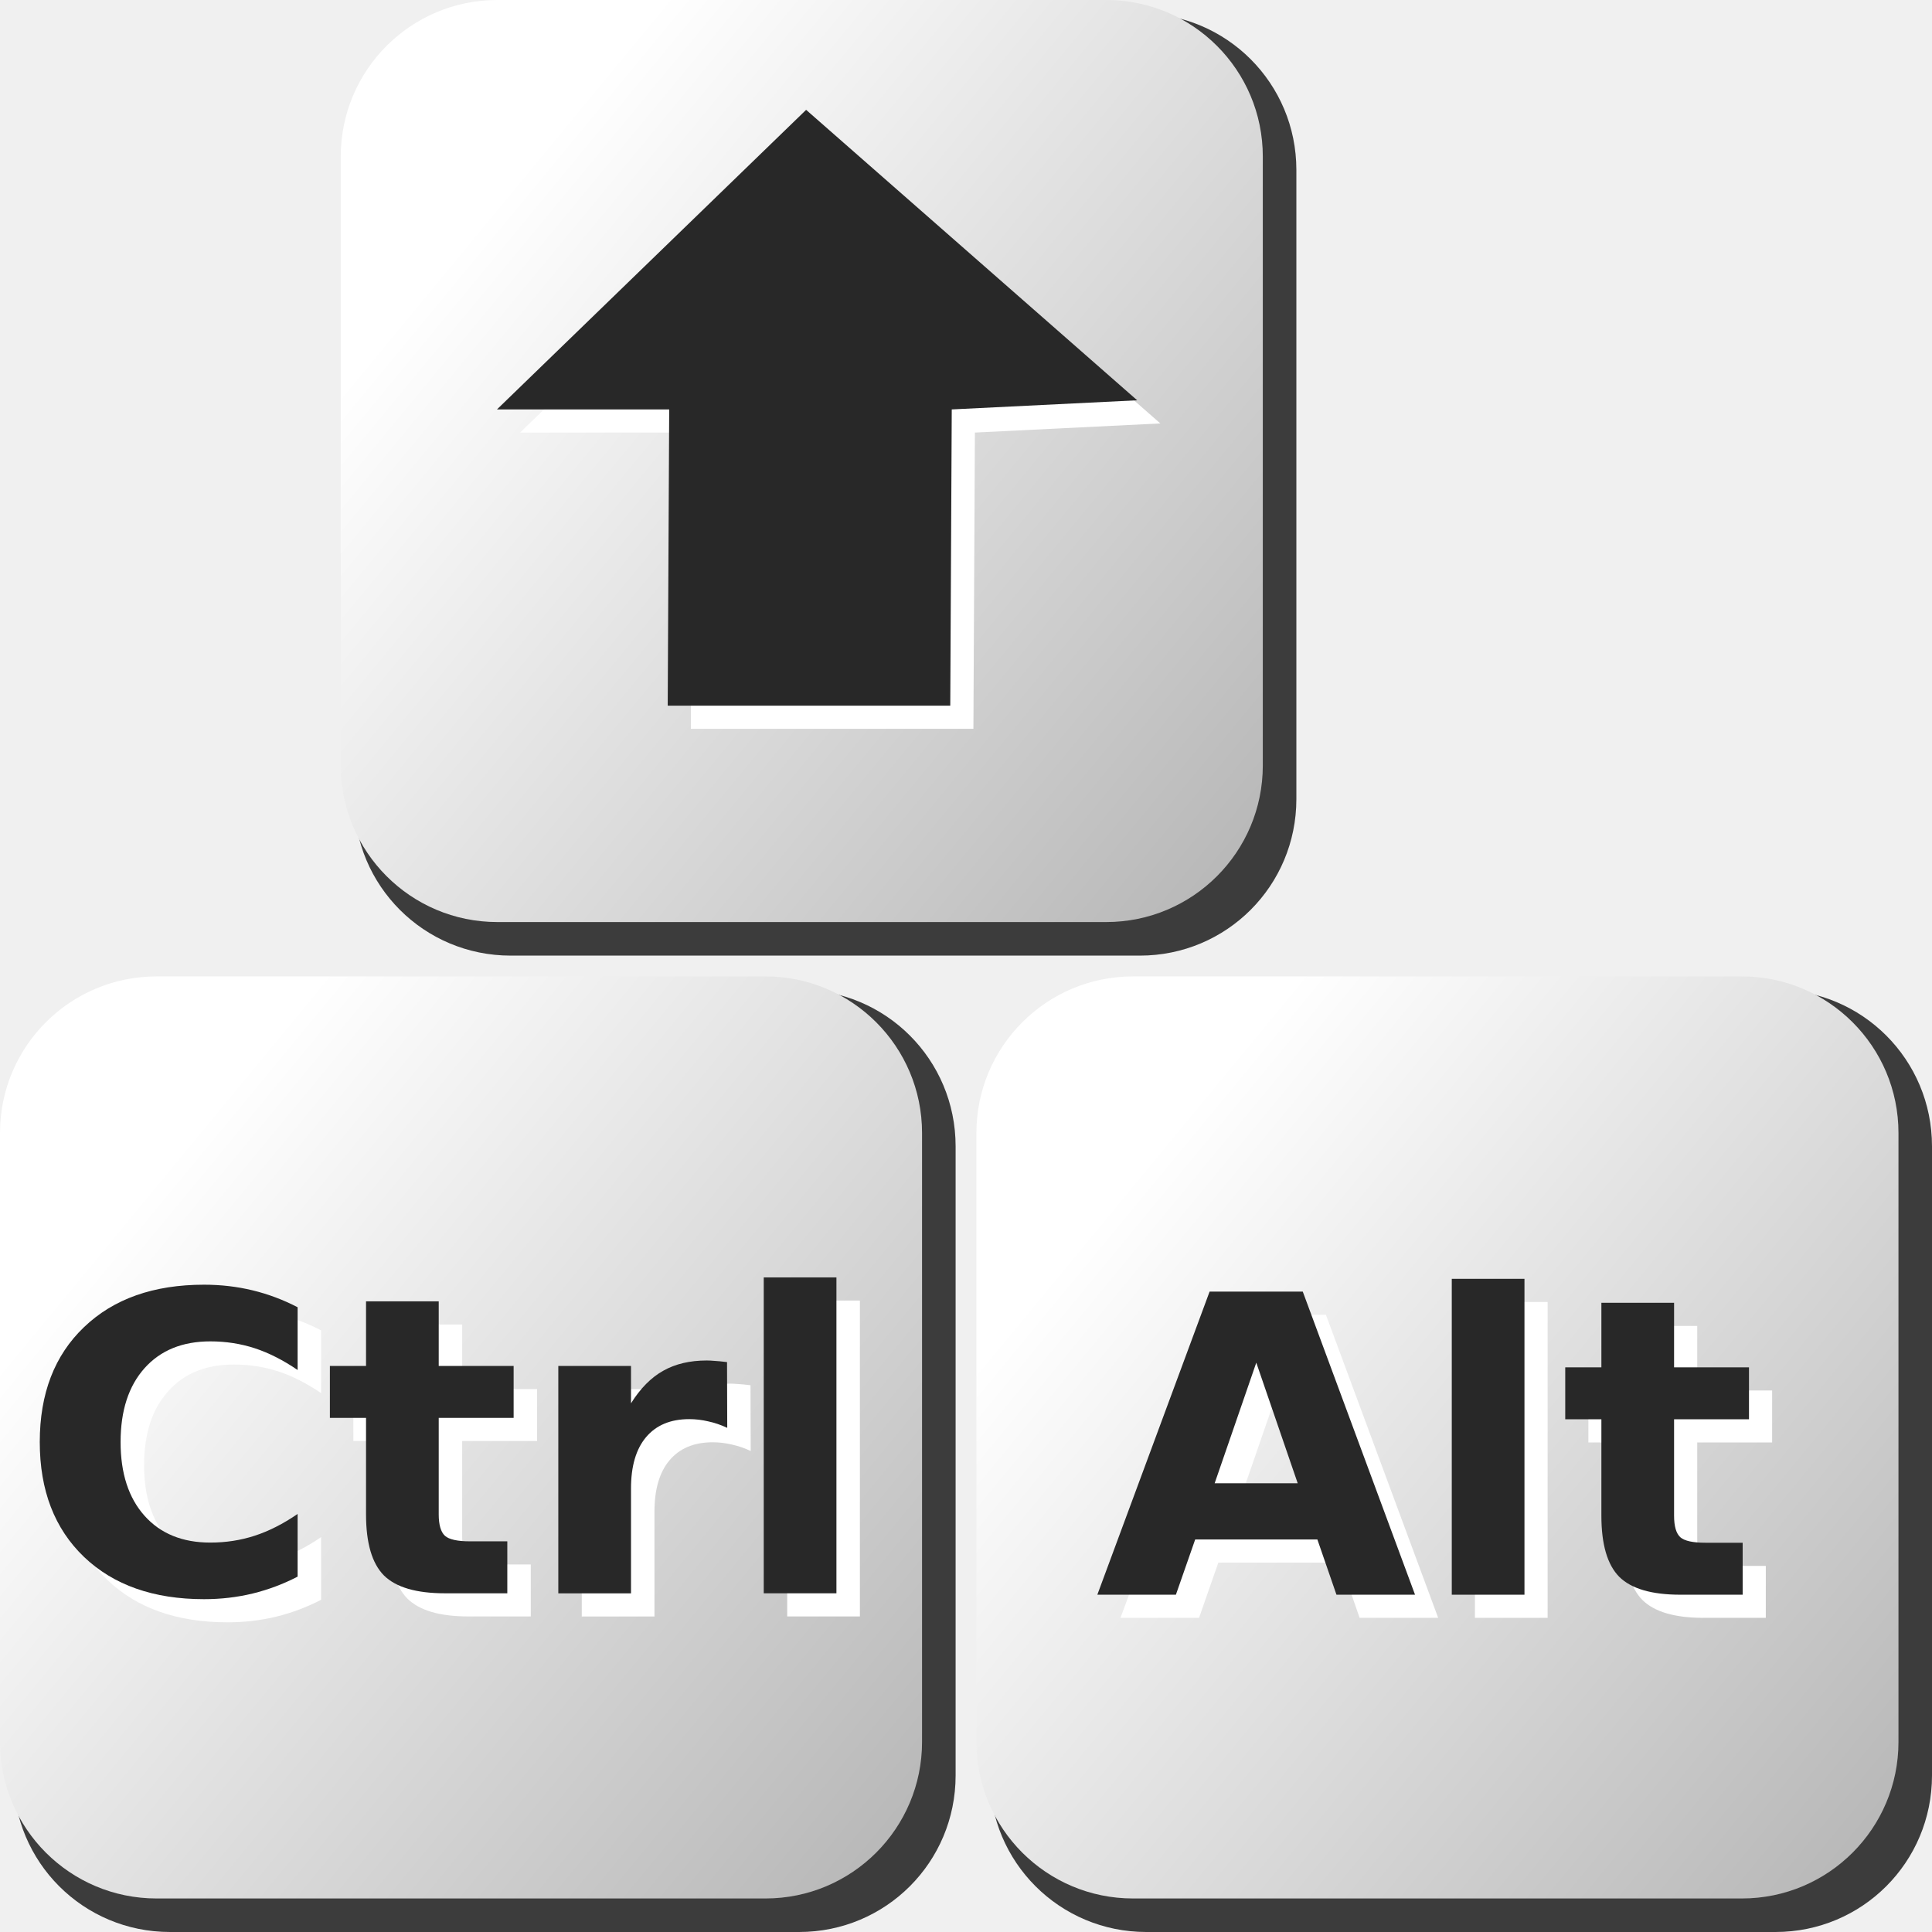
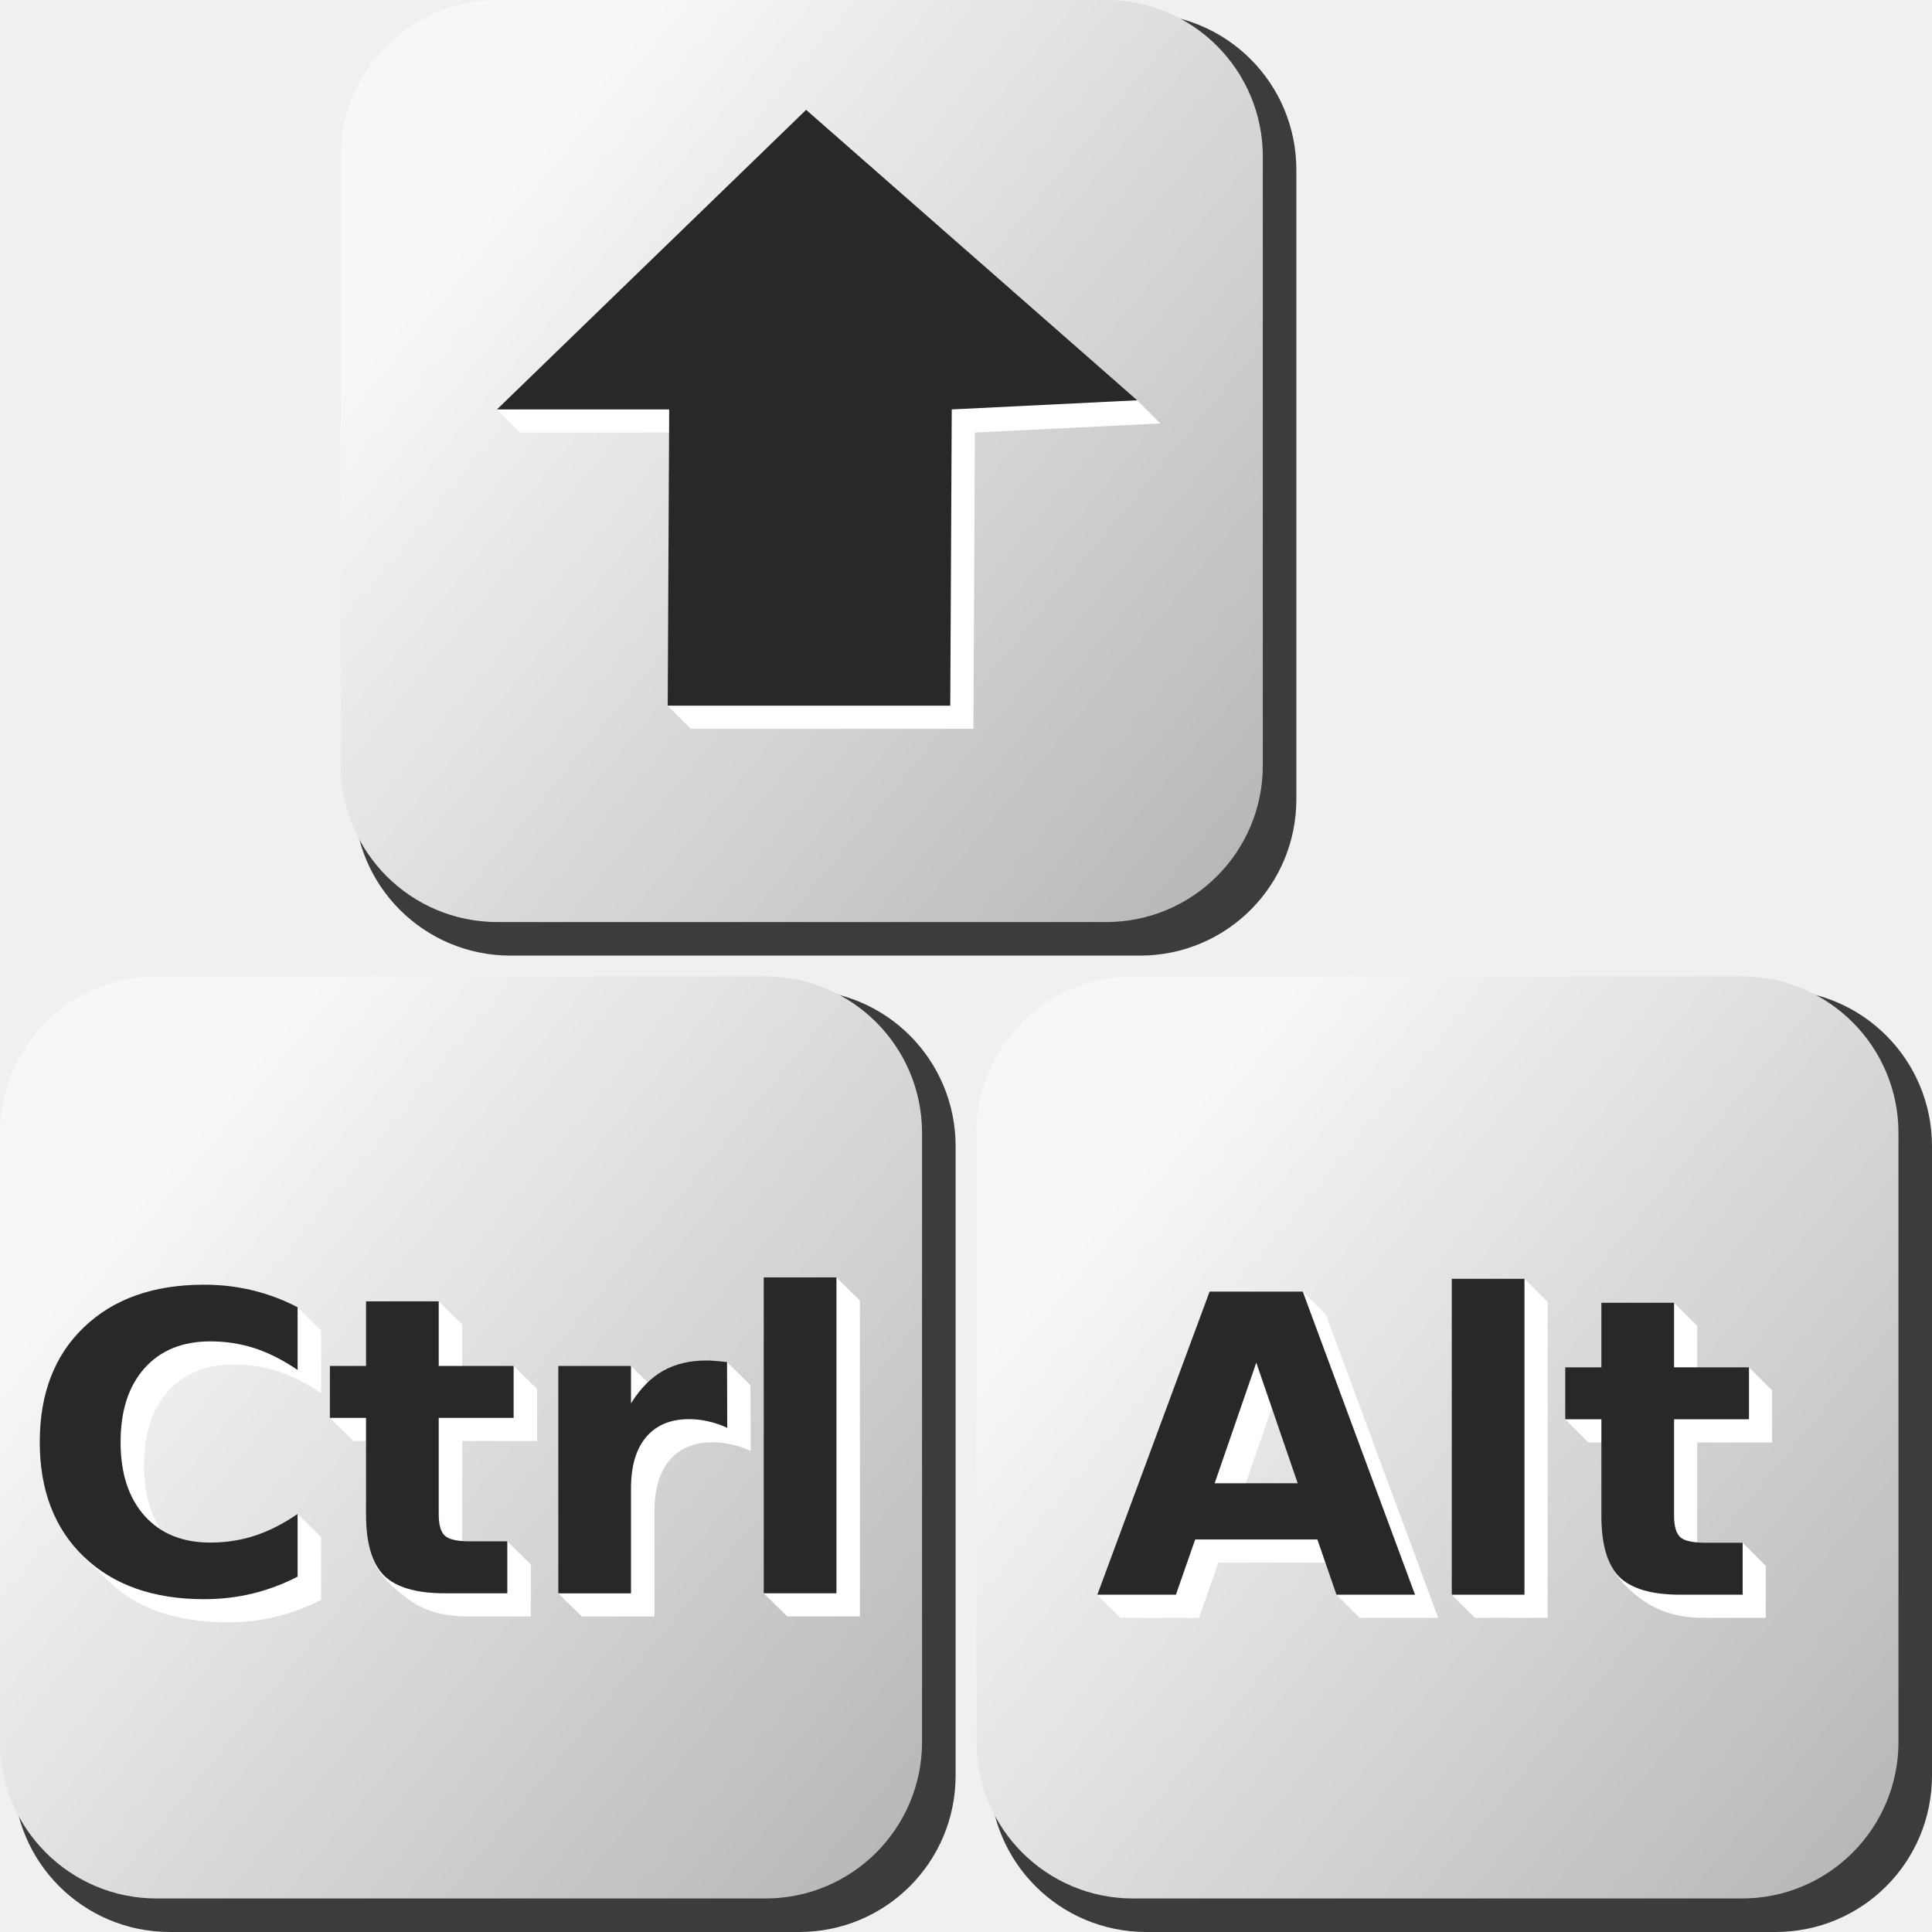
<svg xmlns="http://www.w3.org/2000/svg" xmlns:xlink="http://www.w3.org/1999/xlink" width="48" version="1.1" viewBox="0 0 48 48" height="48" style="overflow:visible">
  <defs id="defs469">
-     <linearGradient gradientTransform="matrix(1.486557,0,0,1.618695,115.0091,-113.7004)" xlink:href="#linearGradient2768" id="linearGradient4316" y1="88.064" x1="-74.544" y2="99.381" gradientUnits="userSpaceOnUse" x2="-61.956" />
-     <linearGradient gradientTransform="matrix(1.486557,0,0,1.618695,139.2677,-113.7004)" xlink:href="#linearGradient2768" id="linearGradient4320" y1="88.064" x1="-74.544" y2="99.381" gradientUnits="userSpaceOnUse" x2="-61.956" />
    <linearGradient id="linearGradient2768">
-       <stop offset="0" style="stop-color:#fff" id="stop2770" />
+       <stop offset="0" style="stop-color:#f7f7f7" id="stop2770" />
      <stop offset="1" style="stop-color:#b4b4b4" id="stop2772" />
    </linearGradient>
    <linearGradient gradientTransform="matrix(1.486557,0,0,1.618695,123.475,-137.9589)" id="linearGradient2926" xlink:href="#linearGradient2768" y1="88.064" y2="99.381" x1="-74.544" x2="-61.956" gradientUnits="userSpaceOnUse" />
+     <linearGradient gradientTransform="matrix(1.486557,0,0,1.618695,115.0091,-113.7004)" xlink:href="#linearGradient2768" id="linearGradient4316" y1="88.064" x1="-74.544" y2="99.381" gradientUnits="userSpaceOnUse" x2="-61.956" />
+     <linearGradient gradientTransform="matrix(1.486557,0,0,1.618695,139.2677,-113.7004)" xlink:href="#linearGradient2768" id="linearGradient4320" y1="88.064" x1="-74.544" y2="99.381" gradientUnits="userSpaceOnUse" x2="-61.956" />
  </defs>
-   <g style="stroke:none;letter-spacing:0" id="g11">
+   <g style="letter-spacing:0" id="g11">
    <g style="stroke-linejoin:round;stroke-linecap:round;stroke-width:1.032" id="g13">
      <g style="fill:#3c3c3c" id="g15">
        <path id="rect4346" d="m 12.688,.334 15.631,0 c 2.154,0 3.889,1.734 3.889,3.889 v 15.63 c 0,2.154 -1.734,3.889 -3.889,3.889 h -15.631 c -2.154,0 -3.889,-1.734 -3.889,-3.889 v -15.63 c 0,-2.154 1.734,-3.889 3.889,-3.889 z " />
        <path id="rect4344" d="m 28.48,24.591 15.631,0 c 2.154,0 3.889,1.734 3.889,3.889 v 15.631 c 0,2.154 -1.734,3.889 -3.889,3.889 h -15.631 c -2.154,0 -3.889,-1.734 -3.889,-3.889 v -15.631 c 0,-2.154 1.734,-3.889 3.889,-3.889 z " />
        <path id="rect4342" d="m 4.223,24.591 15.63,0 c 2.154,0 3.889,1.734 3.889,3.889 v 15.631 c 0,2.154 -1.734,3.889 -3.889,3.889 h -15.63 c -2.154,0 -3.889,-1.734 -3.889,-3.889 v -15.631 c 0,-2.154 1.734,-3.889 3.889,-3.889 z " />
      </g>
-       <rect width="22.908" x="8.466" y="0" rx="3.889" height="22.908" ry="3.889" style="fill:url(#linearGradient2926)" id="rect2862" />
-       <rect width="22.908" x="0" y="24.259" rx="3.889" ry="3.889" height="22.908" style="fill:url(#linearGradient4316)" id="rect4314" />
-       <rect width="22.908" x="24.259" y="24.259" rx="3.889" height="22.908" ry="3.889" style="fill:url(#linearGradient4320)" id="rect4318" />
+       <rect width="22.908" x="8.466" y="0" rx="3.889" height="22.908" style="fill:url(#linearGradient2926)" id="rect2862" />
+       <rect width="22.908" x="0" y="24.259" rx="3.889" height="22.908" style="fill:url(#linearGradient4316)" id="rect4314" />
+       <rect width="22.908" x="24.259" y="24.259" rx="3.889" height="22.908" style="fill:url(#linearGradient4320)" id="rect4318" />
    </g>
-     <path style="fill:#fff" id="path4332" d="m 20.603,3.304 8.225,7.216 -4.607,.227 -.037,7.36 -7.02,0 .037,-7.36 -4.279,0 z " />
+     <path style="fill:#fff" id="path4332" d="m 28.253,9.945 .575,.575 -4.607,.227 -.037,7.36 h -7.02 l -.575,-.575 .612,-6.785 h -4.279 l -.575,-.575 z " />
    <path style="fill:#282828" id="path3471" d="m 20.028,2.729 8.225,7.216 -4.607,.227 -.037,7.36 -7.02,0 .037,-7.36 -4.279,0 z " />
-     <g style="font-family:'Bitstream Vera Sans';text-align:start;word-spacing:0;line-height:125%;font-size:10.33px" id="g25">
-       <g style="fill:#fff;font-weight:bold" id="text4334">
-         <path id="path4177" d="m 7.978,39.746 q -0.535,0.277 -1.115,0.419 -0.58,0.141 -1.21,0.141 -1.881,0 -2.981,-1.049 -1.1,-1.054 -1.1,-2.855 0,-1.806 1.1,-2.855 1.1,-1.054 2.981,-1.054 0.63,0 1.21,0.141 0.58,0.141 1.115,0.419 v 1.559 q -0.54,-0.368 -1.064,-0.54 -0.525,-0.171 -1.105,-0.171 -1.039,0 -1.634,0.666 -0.595,0.666 -0.595,1.836 0,1.165 0.595,1.831 0.595,0.666 1.634,0.666 0.58,0 1.105,-0.171 0.525,-0.171 1.064,-0.54 v 1.559 z " />
-         <path id="path4179" d="m 11.483,32.907 0,1.604 1.861,0 0,1.291 -1.861,0 0,2.396 q 0,0.393 0.156,0.535 0.156,0.136 0.62,0.136 h 0.928 v 1.291 h -1.548 q -1.069,0 -1.518,-0.444 -0.444,-0.449 -0.444,-1.518 v -2.396 h -0.898 v -1.291 h 0.898 v -1.604 h 1.806 z " />
-         <path id="path4181" d="m 18.65,36.049 q -0.237,-0.111 -0.474,-0.161 -0.232,-0.055 -0.469,-0.055 -0.696,0 -1.074,0.449 -0.373,0.444 -0.373,1.276 v 2.603 h -1.806 v -5.649 h 1.806 v 0.928 q 0.348,-0.555 0.797,-0.807 0.454,-0.257 1.084,-0.257 0.091,0 0.197,0.01 0.106,0.005 0.308,0.03 l .005,1.634 z " />
-         <path id="path4183" d="m 19.558,32.312 1.806,0 0,7.848 -1.806,0 0,-7.848 z " />
+     <g style="word-spacing:0;line-height:125%" id="g25">
+       <g style="fill:#fff" id="text4334">
+         <path id="path4177" d="m 7.978,39.746 c -0.356,0.185 -0.728,0.324 -1.115,0.419 -0.387,0.094 -0.79,0.141 -1.21,0.141 -1.254,0 -2.266,-0.331 -2.981,-1.049 -0.917,-0.922 -1.087,-0.686 -1.1,-2.855 0.119,-2.495 1.934,-3.886 4.08,-3.909 0.42,0 1.742,-0.015 1.742,-0.015 l .583,.575 v 1.559 c -0.36,-0.245 -0.715,-0.425 -1.064,-0.54 -0.35,-0.114 -0.718,-0.171 -1.105,-0.171 -0.693,0 -1.237,0.222 -1.634,0.666 -0.397,0.444 -0.595,1.056 -0.595,1.836 0,0.777 0.198,1.387 0.595,1.831 0.397,0.444 0.942,0.666 1.634,0.666 0.387,0 1.586,-1.286 1.586,-1.286 l .583,.575 v 1.559 z " />
+         <path id="path4179" d="m 11.483,32.907 v 1.604 l 1.278,-.575 .583,.575 v 1.291 h -1.861 v 2.696 l 1.122,-.204 .583,.575 v 1.291 h -1.548 c -0.713,0 -1.185,-0.186 -1.518,-0.444 -0.587,-0.454 -0.944,-0.81 -0.944,-1.518 v -2.396 h -0.397 l -.583,-.575 2.704,-2.895 z " />
+         <path id="path4181" d="m 18.65,36.049 c -0.158,-0.074 -0.316,-0.128 -0.474,-0.161 -0.155,-0.037 -0.311,-0.055 -0.469,-0.055 -0.464,0 -0.822,0.15 -1.074,0.449 -0.249,0.296 -0.373,0.721 -0.373,1.276 v 2.603 h -1.806 l -.583,-.575 1.806,-5.649 .583,.575 v 0.928 c 0.587,-0.749 1.392,-1.055 1.803,-1.599 l .583,.575 .005,1.634 z " />
+         <path id="path4183" d="m 20.781,31.737 .583,.575 v 7.848 h -1.806 l -.583,-.575 Z " />
      </g>
-       <g style="fill:#282828;font-weight:bold" id="text4322">
+       <g style="fill:#282828" id="text4322">
        <path id="path4186" d="m 7.394,39.171 q -0.535,0.277 -1.115,0.419 -0.58,0.141 -1.21,0.141 -1.881,0 -2.981,-1.049 -1.1,-1.054 -1.1,-2.855 0,-1.806 1.1,-2.855 1.1,-1.054 2.981,-1.054 0.63,0 1.21,0.141 0.58,0.141 1.115,0.419 v 1.559 q -0.54,-0.368 -1.064,-0.54 -0.525,-0.171 -1.105,-0.171 -1.039,0 -1.634,0.666 -0.595,0.666 -0.595,1.836 0,1.165 0.595,1.831 0.595,0.666 1.634,0.666 0.58,0 1.105,-0.171 0.525,-0.171 1.064,-0.54 v 1.559 z " />
        <path id="path4188" d="m 10.9,32.332 0,1.604 1.861,0 0,1.291 -1.861,0 0,2.396 q 0,0.393 0.156,0.535 0.156,0.136 0.62,0.136 h 0.928 v 1.291 h -1.548 q -1.069,0 -1.518,-0.444 -0.444,-0.449 -0.444,-1.518 v -2.396 h -0.898 v -1.291 h 0.898 v -1.604 h 1.806 z " />
        <path id="path4190" d="m 18.067,35.474 q -0.237,-0.111 -0.474,-0.161 -0.232,-0.055 -0.469,-0.055 -0.696,0 -1.074,0.449 -0.373,0.444 -0.373,1.276 v 2.603 h -1.806 v -5.649 h 1.806 v 0.928 q 0.348,-0.555 0.797,-0.807 0.454,-0.257 1.084,-0.257 0.091,0 0.197,0.01 0.106,0.005 0.308,0.03 l .005,1.634 z " />
        <path id="path4192" d="m 18.975,31.737 1.806,0 0,7.848 -1.806,0 0,-7.848 z " />
      </g>
-       <g style="fill:#fff;font-weight:bold" id="text4338">
-         <path id="path4163" d="m 33.305,38.823 -3.036,0 -.479,1.372 -1.952,0 2.789,-7.53 2.315,0 2.789,7.53 -1.952,0 -.474,-1.372 z  m -2.552,-1.397 2.063,0 -1.029,-2.996 -1.034,2.996 z " />
-         <path id="path4165" d="m 36.644,32.347 1.806,0 0,7.848 -1.806,0 0,-7.848 z " />
-         <path id="path4167" d="m 42.167,32.942 0,1.604 1.861,0 0,1.291 -1.861,0 0,2.396 q 0,0.393 0.156,0.535 0.156,0.136 0.62,0.136 h 0.928 v 1.291 h -1.548 q -1.069,0 -1.518,-0.444 -0.444,-0.449 -0.444,-1.518 v -2.396 h -0.898 v -1.291 h 0.898 v -1.604 h 1.806 z " />
+       <g style="fill:#fff" id="text4338">
+         <path id="path4163" d="m 33.305,38.823 h -3.036 l -.479,1.372 h -1.952 l -.575,-.575 5.104,-7.53 .575,.575 2.789,7.53 h -1.952 l -.575,-.575 .101,-.797 z  m -2.552,-1.397 h 2.063 l -1.029,-2.996 Z " />
+         <path id="path4165" d="m 37.875,31.772 .575,.575 v 7.848 h -1.806 l -.575,-.575 z " />
+         <path id="path4167" d="m 42.167,32.942 v 1.604 l 1.286,-.575 .575,.575 v 1.291 h -1.861 v 2.796 l 1.129,-.304 .575,.575 v 1.291 h -1.548 c -0.713,0 -1.173,-0.202 -1.518,-0.444 -0.546,-0.383 -0.944,-0.924 -0.944,-1.518 v -2.396 h -0.398 l -.575,-.575 2.703,-2.895 Z " />
      </g>
-       <g style="fill:#282828;font-weight:bold" id="text4326">
+       <g style="fill:#282828" id="text4326">
        <path id="path4170" d="m 32.73,38.248 -3.036,0 -.479,1.372 -1.952,0 2.789,-7.53 2.315,0 2.789,7.53 -1.952,0 -.474,-1.372 z  m -2.552,-1.397 2.063,0 -1.029,-2.996 -1.034,2.996 z " />
        <path id="path4172" d="m 36.069,31.772 1.806,0 0,7.848 -1.806,0 0,-7.848 z " />
        <path id="path4174" d="m 41.592,32.367 0,1.604 1.861,0 0,1.291 -1.861,0 0,2.396 q 0,0.393 0.156,0.535 0.156,0.136 0.62,0.136 h 0.928 v 1.291 h -1.548 q -1.069,0 -1.518,-0.444 -0.444,-0.449 -0.444,-1.518 v -2.396 h -0.898 v -1.291 h 0.898 v -1.604 h 1.806 z " />
      </g>
    </g>
  </g>
</svg>
